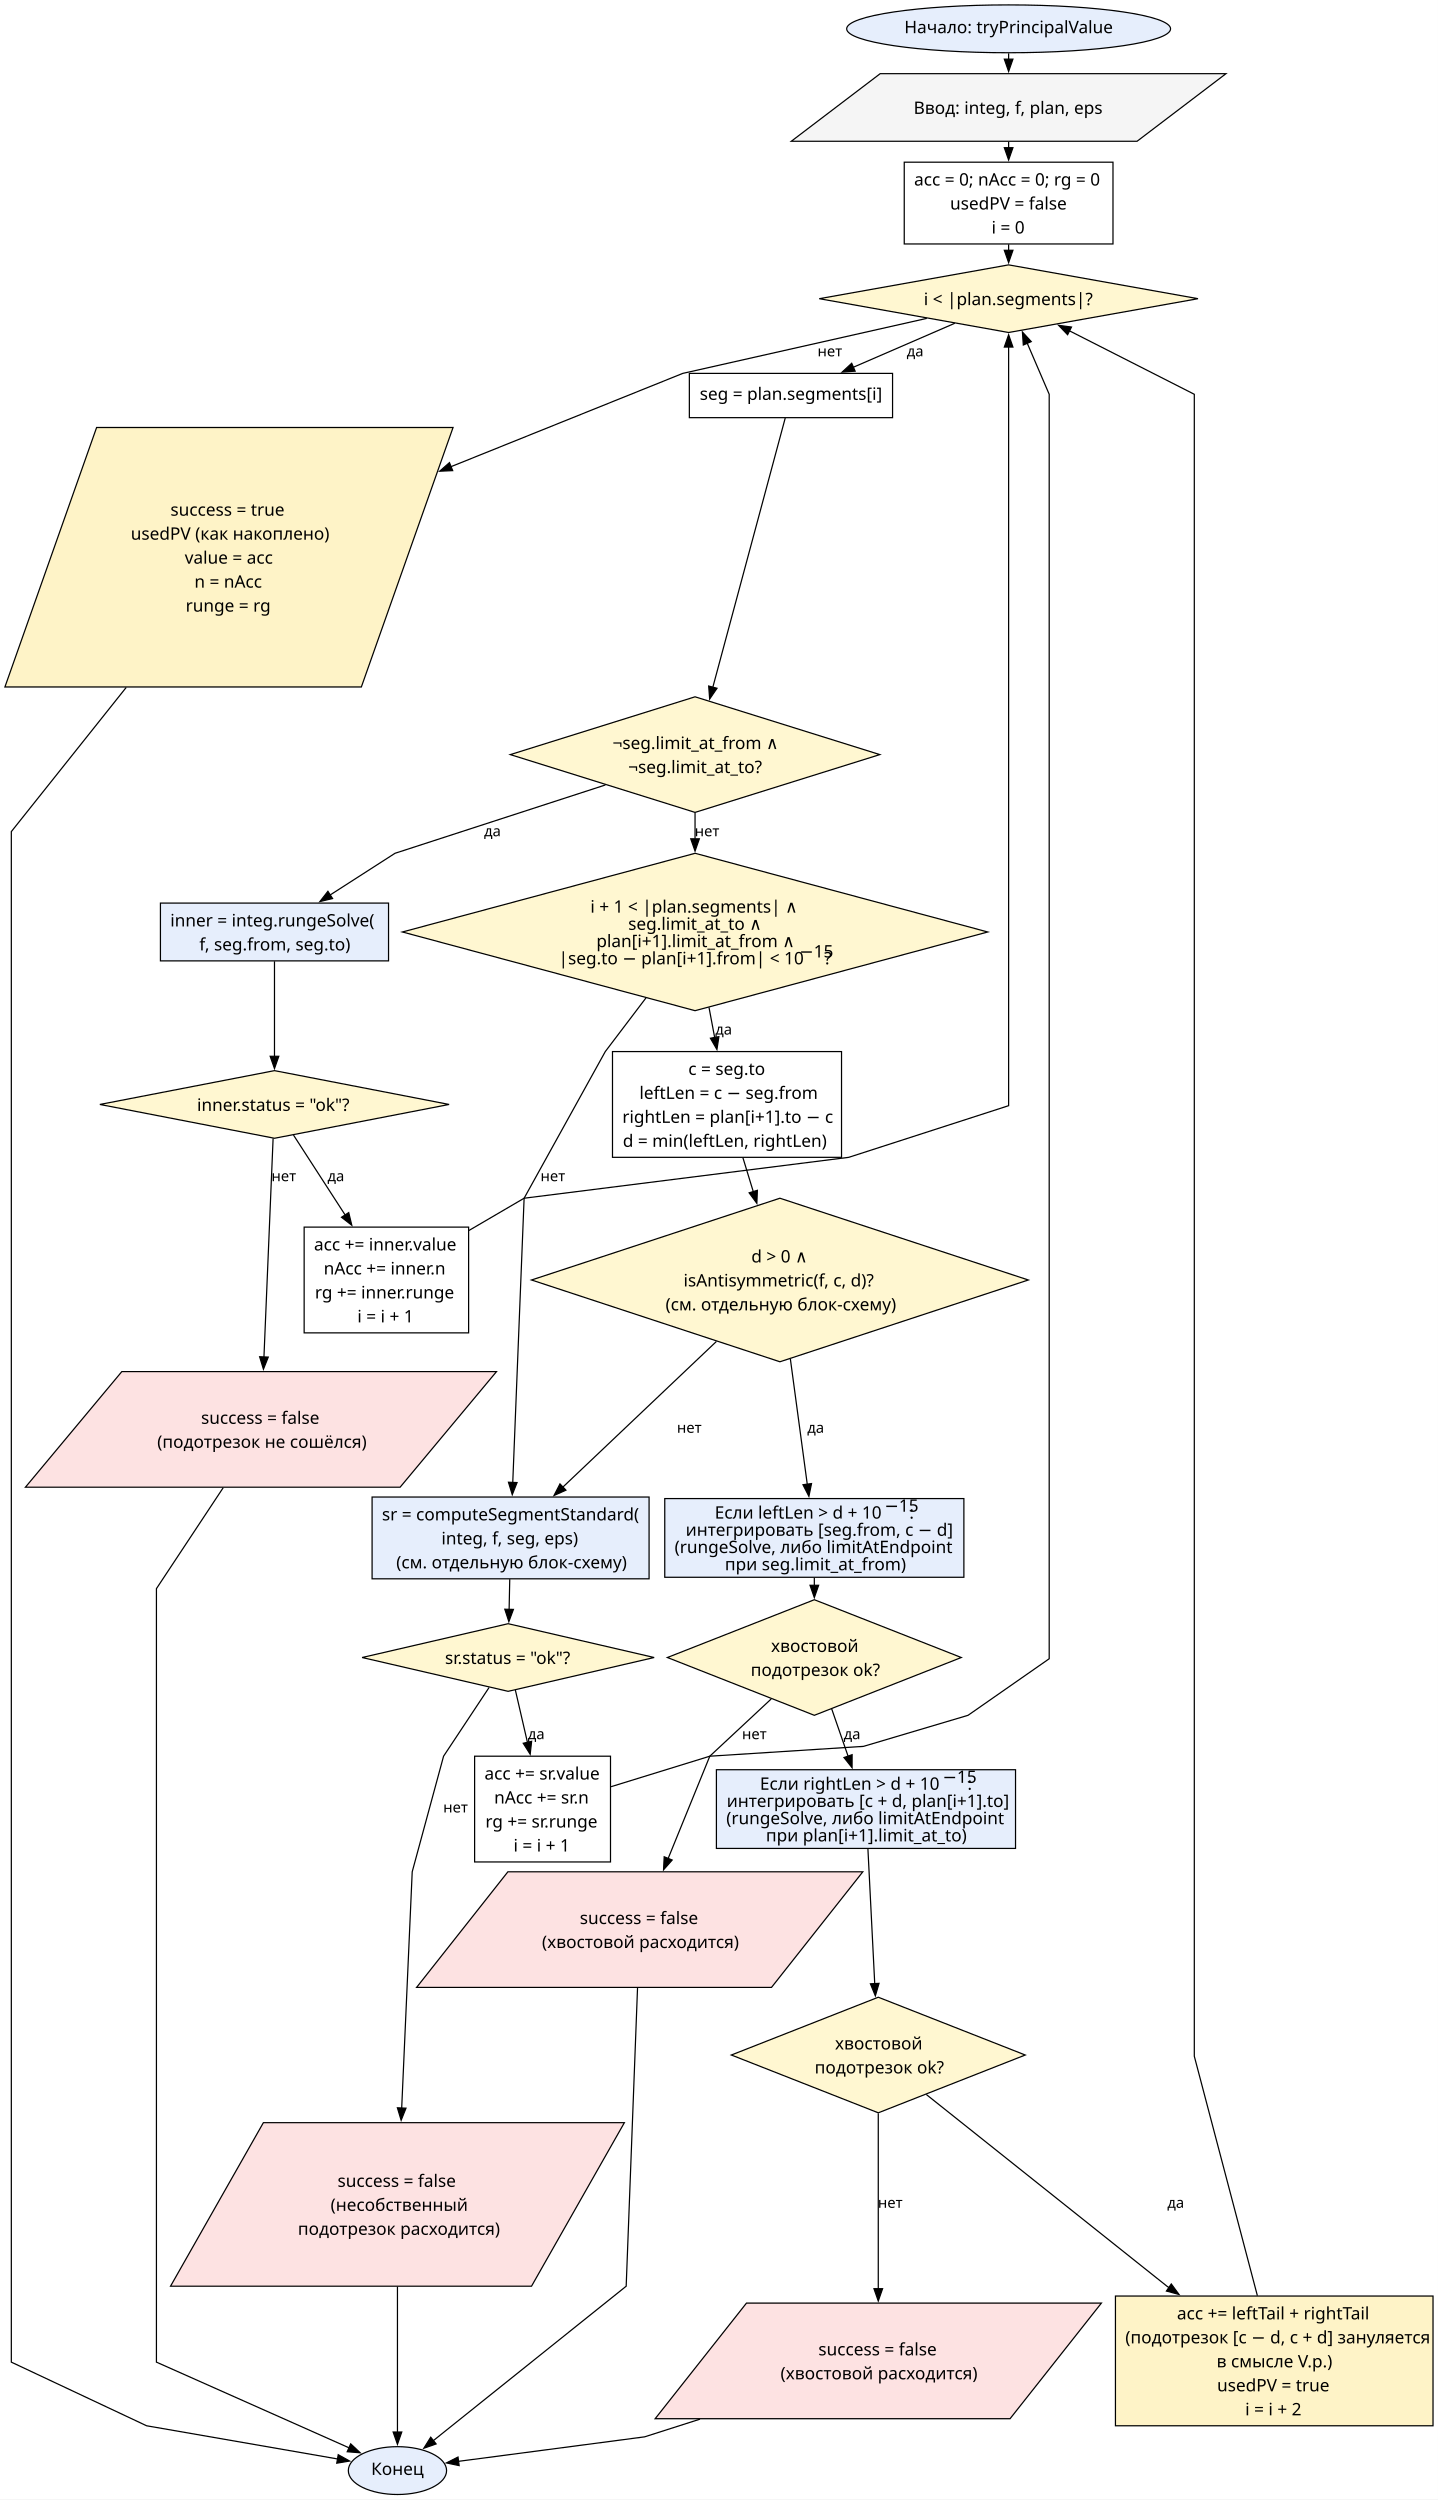
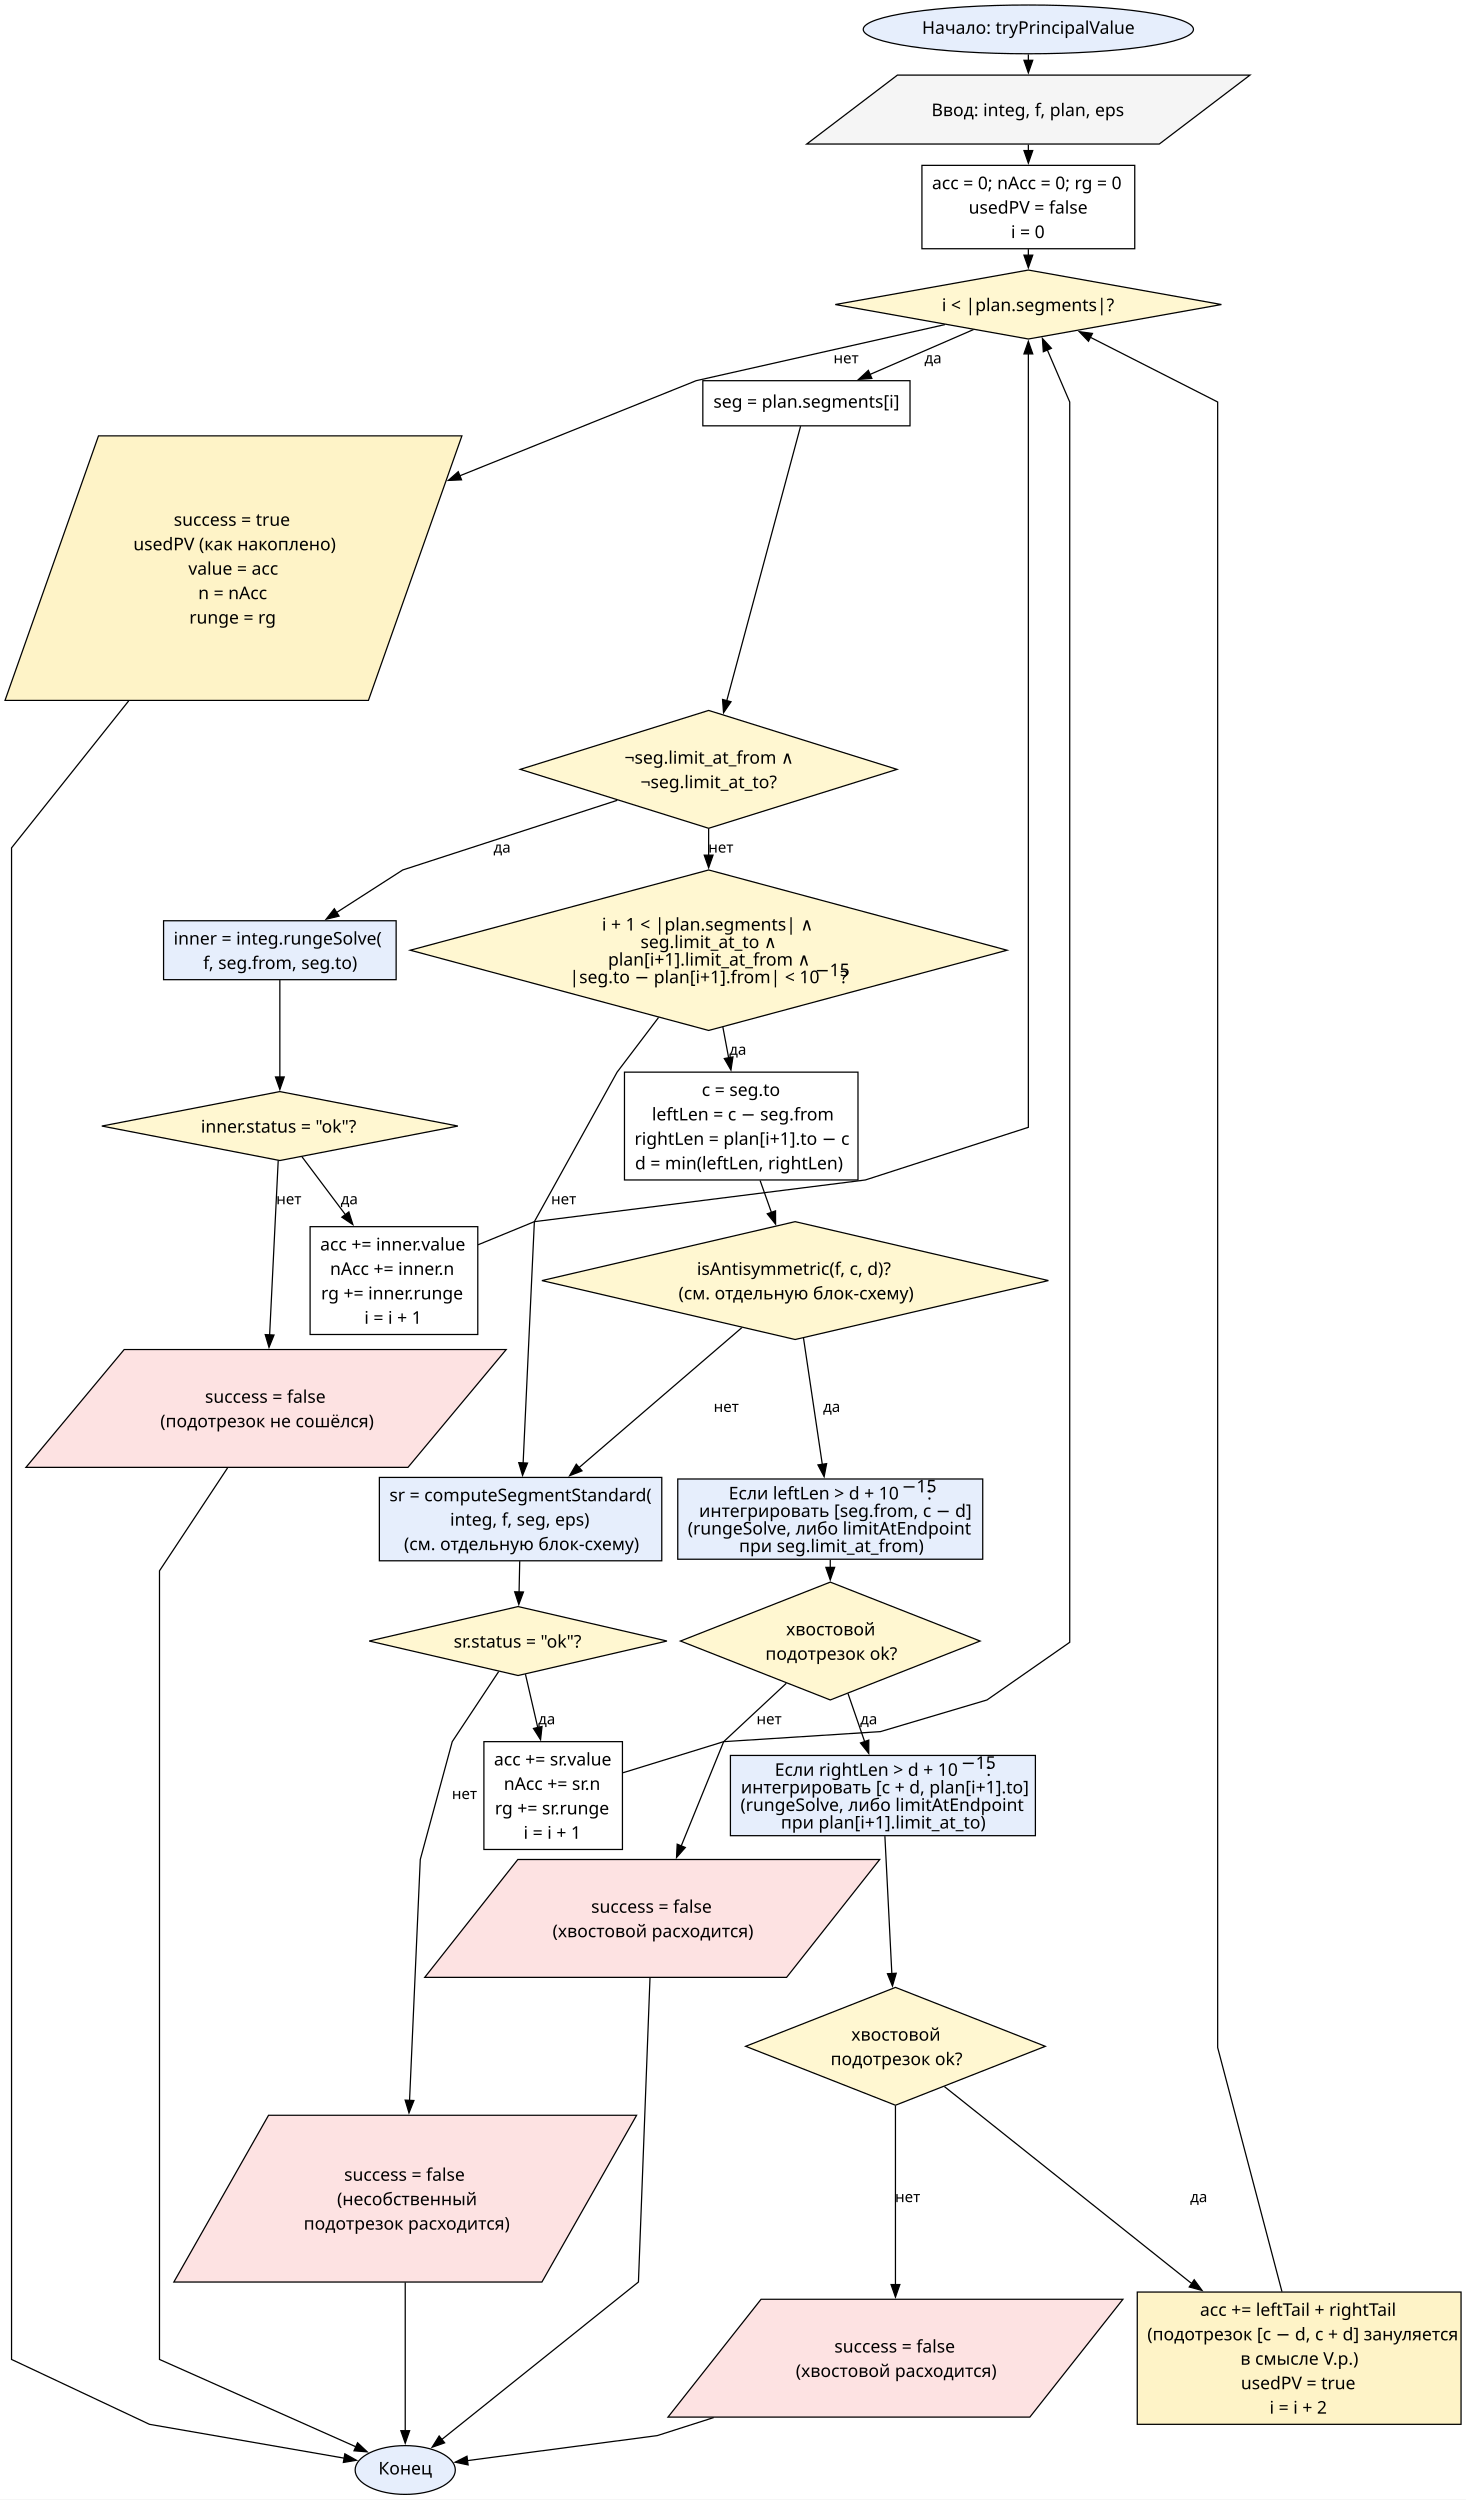
- <svg xmlns="http://www.w3.org/2000/svg" width="1169pt" height="2033pt" viewBox="0.00 0.00 1169.00 2033.00">
-   <g id="graph0" class="graph" transform="scale(1 1) rotate(0) translate(4 2028.53)">
-     <polygon fill="white" stroke="none" points="-4,4 -4,-2028.53 1165.33,-2028.53 1165.33,4 -4,4" />
+ <svg xmlns="http://www.w3.org/2000/svg" width="1169pt" height="1994pt" viewBox="0.00 0.00 1169.00 1994.00">
+   <g id="graph0" class="graph" transform="scale(1 1) rotate(0) translate(4 1989.53)">
+     <polygon fill="white" stroke="none" points="-4,4 -4,-1989.53 1165.33,-1989.53 1165.33,4 -4,4" />
    <g id="node1" class="node">
-       <ellipse fill="#e6eefc" stroke="#000000" cx="816.21" cy="-2005.09" rx="131.7" ry="19.45" />
-       <text xml:space="preserve" text-anchor="middle" x="816.21" y="-2001.54" font-family="CMU Serif" font-size="14.00">Начало: tryPrincipalValue</text>
+       <ellipse fill="#e6eefc" stroke="#000000" cx="816.21" cy="-1966.09" rx="131.7" ry="19.45" />
+       <text xml:space="preserve" text-anchor="middle" x="816.21" y="-1962.54" font-family="CMU Serif" font-size="14.00">Начало: tryPrincipalValue</text>
    </g>
    <g id="node2" class="node">
-       <polygon fill="#f5f5f5" stroke="#000000" points="992.98,-1968.64 711.78,-1968.64 639.44,-1913.64 920.64,-1913.64 992.98,-1968.64" />
-       <text xml:space="preserve" text-anchor="start" x="738.96" y="-1935.89" font-family="CMU Serif" font-size="14.00">Ввод: integ, f, plan, eps</text>
+       <polygon fill="#f5f5f5" stroke="#000000" points="992.98,-1929.64 711.78,-1929.64 639.44,-1874.64 920.64,-1874.64 992.98,-1929.64" />
+       <text xml:space="preserve" text-anchor="start" x="738.96" y="-1896.89" font-family="CMU Serif" font-size="14.00">Ввод: integ, f, plan, eps</text>
    </g>
    <g id="edge1" class="edge">
-       <path fill="none" stroke="#000000" d="M816.21,-1985.16C816.21,-1983.56 816.21,-1981.91 816.21,-1980.23" />
-       <polygon fill="#000000" stroke="#000000" points="819.71,-1980.44 816.21,-1970.44 812.71,-1980.44 819.71,-1980.44" />
+       <path fill="none" stroke="#000000" d="M816.21,-1946.16C816.21,-1944.56 816.21,-1942.91 816.21,-1941.23" />
+       <polygon fill="#000000" stroke="#000000" points="819.71,-1941.44 816.21,-1931.44 812.71,-1941.44 819.71,-1941.44" />
    </g>
    <g id="node3" class="node">
-       <polygon fill="#ffffff" stroke="#000000" points="901.08,-1896.64 731.33,-1896.64 731.33,-1830.14 901.08,-1830.14 901.08,-1896.64" />
-       <text xml:space="preserve" text-anchor="start" x="739.33" y="-1877.64" font-family="CMU Serif" font-size="14.00">acc = 0; nAcc = 0; rg = 0</text>
-       <text xml:space="preserve" text-anchor="start" x="768.58" y="-1858.14" font-family="CMU Serif" font-size="14.00">usedPV = false</text>
-       <text xml:space="preserve" text-anchor="start" x="802.33" y="-1838.64" font-family="CMU Serif" font-size="14.00">i = 0</text>
+       <polygon fill="#ffffff" stroke="#000000" points="901.08,-1857.64 731.33,-1857.64 731.33,-1791.14 901.08,-1791.14 901.08,-1857.64" />
+       <text xml:space="preserve" text-anchor="start" x="739.33" y="-1838.64" font-family="CMU Serif" font-size="14.00">acc = 0; nAcc = 0; rg = 0</text>
+       <text xml:space="preserve" text-anchor="start" x="768.58" y="-1819.14" font-family="CMU Serif" font-size="14.00">usedPV = false</text>
+       <text xml:space="preserve" text-anchor="start" x="802.33" y="-1799.64" font-family="CMU Serif" font-size="14.00">i = 0</text>
    </g>
    <g id="edge2" class="edge">
-       <path fill="none" stroke="#000000" d="M816.21,-1913.22C816.21,-1911.57 816.21,-1909.9 816.21,-1908.2" />
-       <polygon fill="#000000" stroke="#000000" points="819.71,-1908.44 816.21,-1898.44 812.71,-1908.44 819.71,-1908.44" />
+       <path fill="none" stroke="#000000" d="M816.21,-1874.22C816.21,-1872.57 816.21,-1870.9 816.21,-1869.2" />
+       <polygon fill="#000000" stroke="#000000" points="819.71,-1869.44 816.21,-1859.44 812.71,-1869.44 819.71,-1869.44" />
    </g>
    <g id="node4" class="node">
-       <polygon fill="#fff7d1" stroke="#000000" points="816.21,-1813.14 662.21,-1785.64 816.21,-1758.14 970.21,-1785.64 816.21,-1813.14" />
-       <text xml:space="preserve" text-anchor="start" x="747.21" y="-1780.39" font-family="CMU Serif" font-size="14.00">i &lt; |plan.segments|?</text>
+       <polygon fill="#fff7d1" stroke="#000000" points="816.21,-1774.14 662.21,-1746.64 816.21,-1719.14 970.21,-1746.64 816.21,-1774.14" />
+       <text xml:space="preserve" text-anchor="start" x="747.21" y="-1741.39" font-family="CMU Serif" font-size="14.00">i &lt; |plan.segments|?</text>
    </g>
    <g id="edge3" class="edge">
-       <path fill="none" stroke="#000000" d="M816.21,-1829.83C816.21,-1828.21 816.21,-1826.58 816.21,-1824.94" />
-       <polygon fill="#000000" stroke="#000000" points="819.71,-1824.99 816.21,-1814.99 812.71,-1824.99 819.71,-1824.99" />
+       <path fill="none" stroke="#000000" d="M816.21,-1790.83C816.21,-1789.21 816.21,-1787.58 816.21,-1785.94" />
+       <polygon fill="#000000" stroke="#000000" points="819.71,-1785.99 816.21,-1775.99 812.71,-1785.99 819.71,-1785.99" />
    </g>
    <g id="node5" class="node">
-       <polygon fill="#fef3c7" stroke="#000000" points="364.42,-1680.89 74.56,-1680.89 0,-1469.89 289.85,-1469.89 364.42,-1680.89" />
-       <text xml:space="preserve" text-anchor="start" x="134.58" y="-1609.14" font-family="CMU Serif" font-size="14.00">success = true</text>
-       <text xml:space="preserve" text-anchor="start" x="102.33" y="-1589.64" font-family="CMU Serif" font-size="14.00">usedPV (как накоплено)</text>
-       <text xml:space="preserve" text-anchor="start" x="146.21" y="-1570.14" font-family="CMU Serif" font-size="14.00">value = acc</text>
-       <text xml:space="preserve" text-anchor="start" x="154.08" y="-1550.64" font-family="CMU Serif" font-size="14.00">n = nAcc</text>
-       <text xml:space="preserve" text-anchor="start" x="146.96" y="-1531.14" font-family="CMU Serif" font-size="14.00">runge = rg</text>
+       <polygon fill="#fef3c7" stroke="#000000" points="364.42,-1641.89 74.56,-1641.89 0,-1430.89 289.85,-1430.89 364.42,-1641.89" />
+       <text xml:space="preserve" text-anchor="start" x="134.58" y="-1570.14" font-family="CMU Serif" font-size="14.00">success = true</text>
+       <text xml:space="preserve" text-anchor="start" x="102.33" y="-1550.64" font-family="CMU Serif" font-size="14.00">usedPV (как накоплено)</text>
+       <text xml:space="preserve" text-anchor="start" x="146.21" y="-1531.14" font-family="CMU Serif" font-size="14.00">value = acc</text>
+       <text xml:space="preserve" text-anchor="start" x="154.08" y="-1511.64" font-family="CMU Serif" font-size="14.00">n = nAcc</text>
+       <text xml:space="preserve" text-anchor="start" x="146.96" y="-1492.14" font-family="CMU Serif" font-size="14.00">runge = rg</text>
    </g>
    <g id="edge4" class="edge">
-       <path fill="none" stroke="#000000" d="M749.68,-1769.64C671.18,-1751.94 551.21,-1724.89 551.21,-1724.89 551.21,-1724.89 456.23,-1686.67 362.64,-1649" />
-       <polygon fill="#000000" stroke="#000000" points="364.12,-1645.82 353.53,-1645.34 361.5,-1652.32 364.12,-1645.82" />
-       <text xml:space="preserve" text-anchor="middle" x="670.84" y="-1738.74" font-family="CMU Serif" font-size="12.00">нет</text>
+       <path fill="none" stroke="#000000" d="M749.68,-1730.64C671.18,-1712.94 551.21,-1685.89 551.21,-1685.89 551.21,-1685.89 456.23,-1647.67 362.64,-1610" />
+       <polygon fill="#000000" stroke="#000000" points="364.12,-1606.82 353.53,-1606.34 361.5,-1613.32 364.12,-1606.82" />
+       <text xml:space="preserve" text-anchor="middle" x="670.84" y="-1699.74" font-family="CMU Serif" font-size="12.00">нет</text>
    </g>
    <g id="node6" class="node">
-       <polygon fill="#ffffff" stroke="#000000" points="721.83,-1724.89 556.58,-1724.89 556.58,-1688.89 721.83,-1688.89 721.83,-1724.89" />
-       <text xml:space="preserve" text-anchor="middle" x="639.21" y="-1703.34" font-family="CMU Serif" font-size="14.00">seg = plan.segments[i]</text>
+       <polygon fill="#ffffff" stroke="#000000" points="721.83,-1685.89 556.58,-1685.89 556.58,-1649.89 721.83,-1649.89 721.83,-1685.89" />
+       <text xml:space="preserve" text-anchor="middle" x="639.21" y="-1664.34" font-family="CMU Serif" font-size="14.00">seg = plan.segments[i]</text>
    </g>
    <g id="edge6" class="edge">
-       <path fill="none" stroke="#000000" d="M772.46,-1765.67C747.44,-1754.82 715.96,-1741.17 689.87,-1729.86" />
-       <polygon fill="#000000" stroke="#000000" points="691.39,-1726.7 680.82,-1725.93 688.6,-1733.12 691.39,-1726.7" />
-       <text xml:space="preserve" text-anchor="middle" x="740.14" y="-1738.74" font-family="CMU Serif" font-size="12.00">да</text>
+       <path fill="none" stroke="#000000" d="M772.46,-1726.67C747.44,-1715.82 715.96,-1702.17 689.87,-1690.86" />
+       <polygon fill="#000000" stroke="#000000" points="691.39,-1687.7 680.82,-1686.93 688.6,-1694.12 691.39,-1687.7" />
+       <text xml:space="preserve" text-anchor="middle" x="740.14" y="-1699.74" font-family="CMU Serif" font-size="12.00">да</text>
    </g>
    <g id="node26" class="node">
      <ellipse fill="#e6eefc" stroke="#000000" cx="319.21" cy="-19.45" rx="39.95" ry="19.45" />
      <text xml:space="preserve" text-anchor="middle" x="319.21" y="-15.9" font-family="CMU Serif" font-size="14.00">Конец</text>
    </g>
    <g id="edge5" class="edge">
-       <path fill="none" stroke="#000000" d="M98.63,-1469.51C52.8,-1412 5.21,-1352.27 5.21,-1352.27 5.21,-1352.27 5.21,-1352.27 5.21,-107.64 5.21,-107.64 115.21,-55.89 115.21,-55.89 115.21,-55.89 210.25,-39.38 270.59,-28.89" />
+       <path fill="none" stroke="#000000" d="M98.63,-1430.51C52.8,-1373 5.21,-1313.27 5.21,-1313.27 5.21,-1313.27 5.21,-1313.27 5.21,-107.64 5.21,-107.64 115.21,-55.89 115.21,-55.89 115.21,-55.89 210.25,-39.38 270.59,-28.89" />
      <polygon fill="#000000" stroke="#000000" points="271.05,-32.37 280.3,-27.21 269.85,-25.47 271.05,-32.37" />
    </g>
    <g id="node7" class="node">
-       <polygon fill="#fff7d1" stroke="#000000" points="561.21,-1461.89 410.96,-1414.89 561.21,-1367.89 711.46,-1414.89 561.21,-1461.89" />
-       <text xml:space="preserve" text-anchor="start" x="494.08" y="-1419.39" font-family="CMU Serif" font-size="14.00">¬seg.limit_at_from ∧</text>
-       <text xml:space="preserve" text-anchor="start" x="506.83" y="-1399.89" font-family="CMU Serif" font-size="14.00">¬seg.limit_at_to?</text>
+       <polygon fill="#fff7d1" stroke="#000000" points="561.21,-1422.89 410.96,-1375.89 561.21,-1328.89 711.46,-1375.89 561.21,-1422.89" />
+       <text xml:space="preserve" text-anchor="start" x="494.08" y="-1380.39" font-family="CMU Serif" font-size="14.00">¬seg.limit_at_from ∧</text>
+       <text xml:space="preserve" text-anchor="start" x="506.83" y="-1360.89" font-family="CMU Serif" font-size="14.00">¬seg.limit_at_to?</text>
    </g>
    <g id="edge7" class="edge">
-       <path fill="none" stroke="#000000" d="M634.56,-1688.62C623.2,-1646.37 593.63,-1536.42 575.69,-1469.74" />
-       <polygon fill="#000000" stroke="#000000" points="579.07,-1468.83 573.1,-1460.08 572.31,-1470.65 579.07,-1468.83" />
+       <path fill="none" stroke="#000000" d="M634.56,-1649.62C623.2,-1607.37 593.63,-1497.42 575.69,-1430.74" />
+       <polygon fill="#000000" stroke="#000000" points="579.07,-1429.83 573.1,-1421.08 572.31,-1431.65 579.07,-1429.83" />
    </g>
    <g id="node8" class="node">
-       <polygon fill="#e6eefc" stroke="#000000" points="311.96,-1294.14 126.46,-1294.14 126.46,-1247.14 311.96,-1247.14 311.96,-1294.14" />
-       <text xml:space="preserve" text-anchor="start" x="134.46" y="-1275.14" font-family="CMU Serif" font-size="14.00">inner = integ.rungeSolve(</text>
-       <text xml:space="preserve" text-anchor="start" x="158.08" y="-1255.64" font-family="CMU Serif" font-size="14.00">f, seg.from, seg.to)</text>
+       <polygon fill="#e6eefc" stroke="#000000" points="311.96,-1255.14 126.46,-1255.14 126.46,-1208.14 311.96,-1208.14 311.96,-1255.14" />
+       <text xml:space="preserve" text-anchor="start" x="134.46" y="-1236.14" font-family="CMU Serif" font-size="14.00">inner = integ.rungeSolve(</text>
+       <text xml:space="preserve" text-anchor="start" x="158.08" y="-1216.64" font-family="CMU Serif" font-size="14.00">f, seg.from, seg.to)</text>
    </g>
    <g id="edge8" class="edge">
-       <path fill="none" stroke="#000000" d="M488.33,-1390.22C416.43,-1366.87 317.21,-1334.64 317.21,-1334.64 317.21,-1334.64 289.98,-1317.14 264.23,-1300.59" />
-       <polygon fill="#000000" stroke="#000000" points="266.44,-1297.85 256.14,-1295.38 262.66,-1303.73 266.44,-1297.85" />
-       <text xml:space="preserve" text-anchor="middle" x="396.43" y="-1348.49" font-family="CMU Serif" font-size="12.00">да</text>
+       <path fill="none" stroke="#000000" d="M488.33,-1351.22C416.43,-1327.87 317.21,-1295.64 317.21,-1295.64 317.21,-1295.64 289.98,-1278.14 264.23,-1261.59" />
+       <polygon fill="#000000" stroke="#000000" points="266.44,-1258.85 256.14,-1256.38 262.66,-1264.73 266.44,-1258.85" />
+       <text xml:space="preserve" text-anchor="middle" x="396.43" y="-1309.49" font-family="CMU Serif" font-size="12.00">да</text>
    </g>
    <g id="node12" class="node">
-       <polygon fill="#fff7d1" stroke="#000000" points="561.21,-1334.64 323.21,-1270.64 561.21,-1206.64 799.21,-1270.64 561.21,-1334.64" />
-       <text xml:space="preserve" text-anchor="start" x="476.08" y="-1286.34" font-family="CMU Serif" font-size="14.00">i + 1 &lt; |plan.segments| ∧</text>
-       <text xml:space="preserve" text-anchor="start" x="506.83" y="-1272.34" font-family="CMU Serif" font-size="14.00">seg.limit_at_to ∧</text>
-       <text xml:space="preserve" text-anchor="start" x="480.96" y="-1258.34" font-family="CMU Serif" font-size="14.00">plan[i+1].limit_at_from ∧</text>
-       <text xml:space="preserve" text-anchor="start" x="450.21" y="-1244.34" font-family="CMU Serif" font-size="14.00">|seg.to − plan[i+1].from| &lt; 10</text>
-       <text xml:space="preserve" text-anchor="start" x="645.96" y="-1244.34" font-family="CMU Serif" baseline-shift="super" font-size="14.00">−15</text>
-       <text xml:space="preserve" text-anchor="start" x="666.21" y="-1244.34" font-family="CMU Serif" font-size="14.00">?</text>
+       <polygon fill="#fff7d1" stroke="#000000" points="561.21,-1295.64 323.21,-1231.64 561.21,-1167.64 799.21,-1231.64 561.21,-1295.64" />
+       <text xml:space="preserve" text-anchor="start" x="476.08" y="-1247.34" font-family="CMU Serif" font-size="14.00">i + 1 &lt; |plan.segments| ∧</text>
+       <text xml:space="preserve" text-anchor="start" x="506.83" y="-1233.34" font-family="CMU Serif" font-size="14.00">seg.limit_at_to ∧</text>
+       <text xml:space="preserve" text-anchor="start" x="480.96" y="-1219.34" font-family="CMU Serif" font-size="14.00">plan[i+1].limit_at_from ∧</text>
+       <text xml:space="preserve" text-anchor="start" x="450.21" y="-1205.34" font-family="CMU Serif" font-size="14.00">|seg.to − plan[i+1].from| &lt; 10</text>
+       <text xml:space="preserve" text-anchor="start" x="645.96" y="-1205.34" font-family="CMU Serif" baseline-shift="super" font-size="14.00">−15</text>
+       <text xml:space="preserve" text-anchor="start" x="666.21" y="-1205.34" font-family="CMU Serif" font-size="14.00">?</text>
    </g>
    <g id="edge14" class="edge">
-       <path fill="none" stroke="#000000" d="M561.21,-1367.71C561.21,-1360.84 561.21,-1353.62 561.21,-1346.34" />
-       <polygon fill="#000000" stroke="#000000" points="564.71,-1346.43 561.21,-1336.43 557.71,-1346.43 564.71,-1346.43" />
-       <text xml:space="preserve" text-anchor="middle" x="570.96" y="-1348.49" font-family="CMU Serif" font-size="12.00">нет</text>
+       <path fill="none" stroke="#000000" d="M561.21,-1328.71C561.21,-1321.84 561.21,-1314.62 561.21,-1307.34" />
+       <polygon fill="#000000" stroke="#000000" points="564.71,-1307.43 561.21,-1297.43 557.71,-1307.43 564.71,-1307.43" />
+       <text xml:space="preserve" text-anchor="middle" x="570.96" y="-1309.49" font-family="CMU Serif" font-size="12.00">нет</text>
    </g>
    <g id="node9" class="node">
-       <polygon fill="#fff7d1" stroke="#000000" points="219.21,-1157.89 77.21,-1130.39 219.21,-1102.89 361.21,-1130.39 219.21,-1157.89" />
-       <text xml:space="preserve" text-anchor="start" x="156.21" y="-1125.14" font-family="CMU Serif" font-size="14.00">inner.status = "ok"?</text>
+       <polygon fill="#fff7d1" stroke="#000000" points="219.21,-1118.89 77.21,-1091.39 219.21,-1063.89 361.21,-1091.39 219.21,-1118.89" />
+       <text xml:space="preserve" text-anchor="start" x="156.21" y="-1086.14" font-family="CMU Serif" font-size="14.00">inner.status = "ok"?</text>
    </g>
    <g id="edge9" class="edge">
-       <path fill="none" stroke="#000000" d="M219.21,-1246.81C219.21,-1225.76 219.21,-1194.1 219.21,-1169.26" />
-       <polygon fill="#000000" stroke="#000000" points="222.71,-1169.56 219.21,-1159.56 215.71,-1169.56 222.71,-1169.56" />
+       <path fill="none" stroke="#000000" d="M219.21,-1207.81C219.21,-1186.76 219.21,-1155.1 219.21,-1130.26" />
+       <polygon fill="#000000" stroke="#000000" points="222.71,-1130.56 219.21,-1120.56 215.71,-1130.56 222.71,-1130.56" />
    </g>
    <g id="node10" class="node">
      <polygon fill="#fde2e2" stroke="#000000" points="399.75,-913.14 95.05,-913.14 16.67,-819.14 321.37,-819.14 399.75,-913.14" />
      <text xml:space="preserve" text-anchor="start" x="159.46" y="-870.64" font-family="CMU Serif" font-size="14.00">success = false</text>
      <text xml:space="preserve" text-anchor="start" x="123.83" y="-851.14" font-family="CMU Serif" font-size="14.00">(подотрезок не сошёлся)</text>
    </g>
    <g id="edge10" class="edge">
-       <path fill="none" stroke="#000000" d="M218.09,-1102.8C216.36,-1061.35 212.96,-980.33 210.64,-924.98" />
-       <polygon fill="#000000" stroke="#000000" points="214.14,-924.94 210.22,-915.1 207.14,-925.23 214.14,-924.94" />
-       <text xml:space="preserve" text-anchor="middle" x="226.78" y="-1067.99" font-family="CMU Serif" font-size="12.00">нет</text>
+       <path fill="none" stroke="#000000" d="M217.9,-1063.9C216.22,-1029.8 213.26,-969.58 211.05,-924.72" />
+       <polygon fill="#000000" stroke="#000000" points="214.55,-924.71 210.56,-914.89 207.56,-925.05 214.55,-924.71" />
+       <text xml:space="preserve" text-anchor="middle" x="226.38" y="-1028.99" font-family="CMU Serif" font-size="12.00">нет</text>
    </g>
    <g id="node11" class="node">
-       <polygon fill="#ffffff" stroke="#000000" points="377.08,-1030.64 243.33,-1030.64 243.33,-944.64 377.08,-944.64 377.08,-1030.64" />
-       <text xml:space="preserve" text-anchor="start" x="251.33" y="-1011.64" font-family="CMU Serif" font-size="14.00">acc += inner.value</text>
-       <text xml:space="preserve" text-anchor="start" x="259.21" y="-992.14" font-family="CMU Serif" font-size="14.00">nAcc += inner.n</text>
-       <text xml:space="preserve" text-anchor="start" x="252.08" y="-972.64" font-family="CMU Serif" font-size="14.00">rg += inner.runge</text>
-       <text xml:space="preserve" text-anchor="start" x="286.58" y="-953.14" font-family="CMU Serif" font-size="14.00">i = i + 1</text>
+       <polygon fill="#ffffff" stroke="#000000" points="377.08,-1011.14 243.33,-1011.14 243.33,-925.14 377.08,-925.14 377.08,-1011.14" />
+       <text xml:space="preserve" text-anchor="start" x="251.33" y="-992.14" font-family="CMU Serif" font-size="14.00">acc += inner.value</text>
+       <text xml:space="preserve" text-anchor="start" x="259.21" y="-972.64" font-family="CMU Serif" font-size="14.00">nAcc += inner.n</text>
+       <text xml:space="preserve" text-anchor="start" x="252.08" y="-953.14" font-family="CMU Serif" font-size="14.00">rg += inner.runge</text>
+       <text xml:space="preserve" text-anchor="start" x="286.58" y="-933.64" font-family="CMU Serif" font-size="14.00">i = i + 1</text>
    </g>
    <g id="edge12" class="edge">
-       <path fill="none" stroke="#000000" d="M234.65,-1105.51C246.18,-1087.67 262.39,-1062.61 276.83,-1040.27" />
-       <polygon fill="#000000" stroke="#000000" points="279.58,-1042.46 282.07,-1032.16 273.7,-1038.66 279.58,-1042.46" />
-       <text xml:space="preserve" text-anchor="middle" x="269.11" y="-1067.99" font-family="CMU Serif" font-size="12.00">да</text>
+       <path fill="none" stroke="#000000" d="M236.76,-1067.01C246.69,-1053.77 259.53,-1036.67 271.69,-1020.47" />
+       <polygon fill="#000000" stroke="#000000" points="274.24,-1022.9 277.44,-1012.8 268.64,-1018.7 274.24,-1022.9" />
+       <text xml:space="preserve" text-anchor="middle" x="274.56" y="-1028.99" font-family="CMU Serif" font-size="12.00">да</text>
    </g>
    <g id="edge11" class="edge">
      <path fill="none" stroke="#000000" d="M177.52,-818.75C153.18,-781.94 123.21,-736.64 123.21,-736.64 123.21,-736.64 123.21,-736.64 123.21,-107.64 123.21,-107.64 222.55,-63.45 279.79,-37.98" />
      <polygon fill="#000000" stroke="#000000" points="281.19,-41.19 288.91,-33.93 278.35,-34.79 281.19,-41.19" />
    </g>
    <g id="edge13" class="edge">
-       <path fill="none" stroke="#000000" d="M377.3,-1027.88C401.15,-1041.83 422.21,-1054.14 422.21,-1054.14 422.21,-1054.14 686.21,-1087.39 686.21,-1087.39 686.21,-1087.39 816.21,-1129.39 816.21,-1129.39 816.21,-1707.89 816.21,-1707.89 816.21,-1707.89 816.21,-1707.89 816.21,-1727.12 816.21,-1746.33" />
-       <polygon fill="#000000" stroke="#000000" points="812.71,-1746.28 816.21,-1756.28 819.71,-1746.28 812.71,-1746.28" />
+       <path fill="none" stroke="#000000" d="M377.3,-996.7C401.15,-1006.49 422.21,-1015.14 422.21,-1015.14 422.21,-1015.14 686.21,-1048.39 686.21,-1048.39 686.21,-1048.39 816.21,-1090.39 816.21,-1090.39 816.21,-1668.89 816.21,-1668.89 816.21,-1668.89 816.21,-1668.89 816.21,-1688.12 816.21,-1707.33" />
+       <polygon fill="#000000" stroke="#000000" points="812.71,-1707.28 816.21,-1717.28 819.71,-1707.28 812.71,-1707.28" />
    </g>
    <g id="node13" class="node">
-       <polygon fill="#ffffff" stroke="#000000" points="680.33,-1173.39 494.08,-1173.39 494.08,-1087.39 680.33,-1087.39 680.33,-1173.39" />
-       <text xml:space="preserve" text-anchor="start" x="555.71" y="-1154.39" font-family="CMU Serif" font-size="14.00">c = seg.to</text>
-       <text xml:space="preserve" text-anchor="start" x="515.96" y="-1134.89" font-family="CMU Serif" font-size="14.00">leftLen = c − seg.from</text>
-       <text xml:space="preserve" text-anchor="start" x="502.08" y="-1115.39" font-family="CMU Serif" font-size="14.00">rightLen = plan[i+1].to − c</text>
-       <text xml:space="preserve" text-anchor="start" x="502.46" y="-1095.89" font-family="CMU Serif" font-size="14.00">d = min(leftLen, rightLen)</text>
+       <polygon fill="#ffffff" stroke="#000000" points="680.33,-1134.39 494.08,-1134.39 494.08,-1048.39 680.33,-1048.39 680.33,-1134.39" />
+       <text xml:space="preserve" text-anchor="start" x="555.71" y="-1115.39" font-family="CMU Serif" font-size="14.00">c = seg.to</text>
+       <text xml:space="preserve" text-anchor="start" x="515.96" y="-1095.89" font-family="CMU Serif" font-size="14.00">leftLen = c − seg.from</text>
+       <text xml:space="preserve" text-anchor="start" x="502.08" y="-1076.39" font-family="CMU Serif" font-size="14.00">rightLen = plan[i+1].to − c</text>
+       <text xml:space="preserve" text-anchor="start" x="502.46" y="-1056.89" font-family="CMU Serif" font-size="14.00">d = min(leftLen, rightLen)</text>
    </g>
    <g id="edge15" class="edge">
-       <path fill="none" stroke="#000000" d="M572.54,-1209.4C574.08,-1201.19 575.66,-1192.81 577.18,-1184.74" />
-       <polygon fill="#000000" stroke="#000000" points="580.59,-1185.53 579,-1175.06 573.71,-1184.24 580.59,-1185.53" />
-       <text xml:space="preserve" text-anchor="middle" x="584.43" y="-1187.24" font-family="CMU Serif" font-size="12.00">да</text>
+       <path fill="none" stroke="#000000" d="M572.54,-1170.4C574.08,-1162.19 575.66,-1153.81 577.18,-1145.74" />
+       <polygon fill="#000000" stroke="#000000" points="580.59,-1146.53 579,-1136.06 573.71,-1145.24 580.59,-1146.53" />
+       <text xml:space="preserve" text-anchor="middle" x="584.43" y="-1148.24" font-family="CMU Serif" font-size="12.00">да</text>
    </g>
    <g id="node22" class="node">
      <polygon fill="#e6eefc" stroke="#000000" points="523.83,-811.14 298.58,-811.14 298.58,-744.64 523.83,-744.64 523.83,-811.14" />
      <text xml:space="preserve" text-anchor="start" x="306.58" y="-792.14" font-family="CMU Serif" font-size="14.00">sr = computeSegmentStandard(</text>
      <text xml:space="preserve" text-anchor="start" x="354.96" y="-772.64" font-family="CMU Serif" font-size="14.00">integ, f, seg, eps)</text>
      <text xml:space="preserve" text-anchor="start" x="318.21" y="-753.14" font-family="CMU Serif" font-size="14.00">(см. отдельную блок-схему)</text>
    </g>
    <g id="edge28" class="edge">
-       <path fill="none" stroke="#000000" d="M521.29,-1217.01C504.25,-1194.54 488.21,-1173.39 488.21,-1173.39 488.21,-1173.39 422.21,-1054.14 422.21,-1054.14 422.21,-1054.14 416.07,-900.62 412.97,-822.89" />
-       <polygon fill="#000000" stroke="#000000" points="416.47,-822.91 412.57,-813.06 409.48,-823.19 416.47,-822.91" />
-       <text xml:space="preserve" text-anchor="middle" x="445.58" y="-1067.99" font-family="CMU Serif" font-size="12.00">нет</text>
+       <path fill="none" stroke="#000000" d="M521.29,-1178.01C504.25,-1155.54 488.21,-1134.39 488.21,-1134.39 488.21,-1134.39 422.21,-1015.14 422.21,-1015.14 422.21,-1015.14 416.42,-890.76 413.24,-822.49" />
+       <polygon fill="#000000" stroke="#000000" points="416.75,-822.58 412.79,-812.76 409.76,-822.91 416.75,-822.58" />
+       <text xml:space="preserve" text-anchor="middle" x="445.58" y="-1028.99" font-family="CMU Serif" font-size="12.00">нет</text>
    </g>
    <g id="node14" class="node">
-       <polygon fill="#fff7d1" stroke="#000000" points="630.21,-1054.14 428.21,-987.64 630.21,-921.14 832.21,-987.64 630.21,-1054.14" />
-       <text xml:space="preserve" text-anchor="start" x="606.96" y="-1001.89" font-family="CMU Serif" font-size="14.00">d &gt; 0 ∧</text>
-       <text xml:space="preserve" text-anchor="start" x="551.83" y="-982.39" font-family="CMU Serif" font-size="14.00">isAntisymmetric(f, c, d)?</text>
-       <text xml:space="preserve" text-anchor="start" x="537.21" y="-962.89" font-family="CMU Serif" font-size="14.00">(см. отдельную блок-схему)</text>
+       <polygon fill="#fff7d1" stroke="#000000" points="630.21,-1015.14 428.21,-968.14 630.21,-921.14 832.21,-968.14 630.21,-1015.14" />
+       <text xml:space="preserve" text-anchor="start" x="551.83" y="-972.64" font-family="CMU Serif" font-size="14.00">isAntisymmetric(f, c, d)?</text>
+       <text xml:space="preserve" text-anchor="start" x="537.21" y="-953.14" font-family="CMU Serif" font-size="14.00">(см. отдельную блок-схему)</text>
    </g>
    <g id="edge16" class="edge">
-       <path fill="none" stroke="#000000" d="M600.11,-1087.16C602.81,-1078.34 605.72,-1068.8 608.63,-1059.27" />
-       <polygon fill="#000000" stroke="#000000" points="611.9,-1060.57 611.47,-1049.98 605.2,-1058.52 611.9,-1060.57" />
+       <path fill="none" stroke="#000000" d="M602.25,-1047.98C605.18,-1039.72 608.28,-1030.97 611.32,-1022.41" />
+       <polygon fill="#000000" stroke="#000000" points="614.56,-1023.75 614.6,-1013.16 607.96,-1021.41 614.56,-1023.75" />
    </g>
    <g id="node15" class="node">
      <polygon fill="#e6eefc" stroke="#000000" points="779.83,-809.89 536.58,-809.89 536.58,-745.89 779.83,-745.89 779.83,-809.89" />
      <text xml:space="preserve" text-anchor="start" x="577.21" y="-793.59" font-family="CMU Serif" font-size="14.00">Если leftLen &gt; d + 10</text>
      <text xml:space="preserve" text-anchor="start" x="715.21" y="-793.59" font-family="CMU Serif" baseline-shift="super" font-size="14.00">−15</text>
      <text xml:space="preserve" text-anchor="start" x="735.46" y="-793.59" font-family="CMU Serif" font-size="14.00">:</text>
      <text xml:space="preserve" text-anchor="start" x="553.58" y="-779.59" font-family="CMU Serif" font-size="14.00">интегрировать [seg.from, c − d]</text>
      <text xml:space="preserve" text-anchor="start" x="544.58" y="-765.59" font-family="CMU Serif" font-size="14.00">(rungeSolve, либо limitAtEndpoint</text>
      <text xml:space="preserve" text-anchor="start" x="585.46" y="-751.59" font-family="CMU Serif" font-size="14.00">при seg.limit_at_from)</text>
    </g>
    <g id="edge17" class="edge">
-       <path fill="none" stroke="#000000" d="M638.72,-923.46C643.18,-890.37 648.53,-850.73 652.49,-821.34" />
-       <polygon fill="#000000" stroke="#000000" points="655.92,-822.09 653.79,-811.71 648.98,-821.16 655.92,-822.09" />
+       <path fill="none" stroke="#000000" d="M636.84,-922.53C641.41,-891.87 647.42,-851.41 651.91,-821.25" />
+       <polygon fill="#000000" stroke="#000000" points="655.31,-822.14 653.32,-811.73 648.39,-821.11 655.31,-822.14" />
      <text xml:space="preserve" text-anchor="middle" x="659.29" y="-863.37" font-family="CMU Serif" font-size="12.00">да</text>
    </g>
    <g id="edge27" class="edge">
-       <path fill="none" stroke="#000000" d="M578.59,-937.67C540.54,-901.58 489.41,-853.07 453.71,-819.21" />
-       <polygon fill="#000000" stroke="#000000" points="456.2,-816.74 446.53,-812.4 451.38,-821.82 456.2,-816.74" />
-       <text xml:space="preserve" text-anchor="middle" x="556.52" y="-863.37" font-family="CMU Serif" font-size="12.00">нет</text>
+       <path fill="none" stroke="#000000" d="M587.72,-930.62C550.37,-898.51 496.12,-851.88 457.63,-818.8" />
+       <polygon fill="#000000" stroke="#000000" points="460.2,-816.39 450.33,-812.52 455.64,-821.69 460.2,-816.39" />
+       <text xml:space="preserve" text-anchor="middle" x="575.25" y="-863.37" font-family="CMU Serif" font-size="12.00">нет</text>
    </g>
    <g id="node16" class="node">
      <polygon fill="#fff7d1" stroke="#000000" points="658.21,-727.64 538.71,-680.64 658.21,-633.64 777.71,-680.64 658.21,-727.64" />
      <text xml:space="preserve" text-anchor="start" x="622.96" y="-685.14" font-family="CMU Serif" font-size="14.00">хвостовой</text>
      <text xml:space="preserve" text-anchor="start" x="606.46" y="-665.64" font-family="CMU Serif" font-size="14.00">подотрезок ok?</text>
    </g>
    <g id="edge18" class="edge">
      <path fill="none" stroke="#000000" d="M658.21,-745.44C658.21,-743.41 658.21,-741.34 658.21,-739.25" />
      <polygon fill="#000000" stroke="#000000" points="661.71,-739.39 658.21,-729.39 654.71,-739.39 661.71,-739.39" />
    </g>
    <g id="node17" class="node">
      <polygon fill="#fde2e2" stroke="#000000" points="697.64,-506.39 409.02,-506.39 334.78,-412.39 623.39,-412.39 697.64,-506.39" />
      <text xml:space="preserve" text-anchor="start" x="467.46" y="-463.89" font-family="CMU Serif" font-size="14.00">success = false</text>
      <text xml:space="preserve" text-anchor="start" x="436.71" y="-444.39" font-family="CMU Serif" font-size="14.00">(хвостовой расходится)</text>
    </g>
    <g id="edge19" class="edge">
      <path fill="none" stroke="#000000" d="M623.15,-646.95C599.73,-625.12 573.21,-600.39 573.21,-600.39 573.21,-600.39 555.03,-555.74 539.2,-516.87" />
      <polygon fill="#000000" stroke="#000000" points="542.61,-515.96 535.6,-508.02 536.13,-518.6 542.61,-515.96" />
      <text xml:space="preserve" text-anchor="middle" x="609.43" y="-614.24" font-family="CMU Serif" font-size="12.00">нет</text>
    </g>
    <g id="node18" class="node">
      <polygon fill="#e6eefc" stroke="#000000" points="821.83,-589.39 578.58,-589.39 578.58,-525.39 821.83,-525.39 821.83,-589.39" />
      <text xml:space="preserve" text-anchor="start" x="613.96" y="-573.09" font-family="CMU Serif" font-size="14.00">Если rightLen &gt; d + 10</text>
      <text xml:space="preserve" text-anchor="start" x="762.46" y="-573.09" font-family="CMU Serif" baseline-shift="super" font-size="14.00">−15</text>
      <text xml:space="preserve" text-anchor="start" x="782.71" y="-573.09" font-family="CMU Serif" font-size="14.00">:</text>
      <text xml:space="preserve" text-anchor="start" x="586.96" y="-559.09" font-family="CMU Serif" font-size="14.00">интегрировать [c + d, plan[i+1].to]</text>
      <text xml:space="preserve" text-anchor="start" x="586.58" y="-545.09" font-family="CMU Serif" font-size="14.00">(rungeSolve, либо limitAtEndpoint</text>
      <text xml:space="preserve" text-anchor="start" x="618.83" y="-531.09" font-family="CMU Serif" font-size="14.00">при plan[i+1].limit_at_to)</text>
    </g>
    <g id="edge21" class="edge">
      <path fill="none" stroke="#000000" d="M672.31,-638.93C676.62,-626.48 681.37,-612.77 685.71,-600.24" />
      <polygon fill="#000000" stroke="#000000" points="688.94,-601.62 688.9,-591.03 682.32,-599.33 688.94,-601.62" />
      <text xml:space="preserve" text-anchor="middle" x="688.85" y="-614.24" font-family="CMU Serif" font-size="12.00">да</text>
    </g>
    <g id="edge20" class="edge">
      <path fill="none" stroke="#000000" d="M514.44,-411.96C511.33,-330.26 505.21,-169.39 505.21,-169.39 505.21,-169.39 400.61,-85.63 348.29,-43.74" />
      <polygon fill="#000000" stroke="#000000" points="350.64,-41.13 340.65,-37.61 346.27,-46.6 350.64,-41.13" />
    </g>
    <g id="node19" class="node">
      <polygon fill="#fff7d1" stroke="#000000" points="710.21,-404.39 590.71,-357.39 710.21,-310.39 829.71,-357.39 710.21,-404.39" />
      <text xml:space="preserve" text-anchor="start" x="674.96" y="-361.89" font-family="CMU Serif" font-size="14.00">хвостовой</text>
      <text xml:space="preserve" text-anchor="start" x="658.46" y="-342.39" font-family="CMU Serif" font-size="14.00">подотрезок ok?</text>
    </g>
    <g id="edge22" class="edge">
      <path fill="none" stroke="#000000" d="M701.79,-525.02C703.28,-495.6 705.54,-450.91 707.34,-415.22" />
      <polygon fill="#000000" stroke="#000000" points="710.82,-415.66 707.83,-405.49 703.83,-415.3 710.82,-415.66" />
    </g>
    <g id="node20" class="node">
      <polygon fill="#fde2e2" stroke="#000000" points="891.64,-155.64 603.02,-155.64 528.78,-61.64 817.39,-61.64 891.64,-155.64" />
      <text xml:space="preserve" text-anchor="start" x="661.46" y="-113.14" font-family="CMU Serif" font-size="14.00">success = false</text>
      <text xml:space="preserve" text-anchor="start" x="630.71" y="-93.64" font-family="CMU Serif" font-size="14.00">(хвостовой расходится)</text>
    </g>
    <g id="edge23" class="edge">
      <path fill="none" stroke="#000000" d="M710.21,-309.98C710.21,-269.48 710.21,-210.57 710.21,-167.1" />
      <polygon fill="#000000" stroke="#000000" points="713.71,-167.36 710.21,-157.36 706.71,-167.36 713.71,-167.36" />
      <text xml:space="preserve" text-anchor="middle" x="719.96" y="-233.12" font-family="CMU Serif" font-size="12.00">нет</text>
    </g>
    <g id="node21" class="node">
      <polygon fill="#fef3c7" stroke="#000000" points="1161.33,-161.39 903.08,-161.39 903.08,-55.89 1161.33,-55.89 1161.33,-161.39" />
      <text xml:space="preserve" text-anchor="start" x="953.08" y="-142.39" font-family="CMU Serif" font-size="14.00">acc += leftTail + rightTail</text>
      <text xml:space="preserve" text-anchor="start" x="911.08" y="-122.89" font-family="CMU Serif" font-size="14.00">(подотрезок [c − d, c + d] зануляется</text>
      <text xml:space="preserve" text-anchor="start" x="985.33" y="-103.39" font-family="CMU Serif" font-size="14.00">в смысле V.p.)</text>
      <text xml:space="preserve" text-anchor="start" x="985.71" y="-83.89" font-family="CMU Serif" font-size="14.00">usedPV = true</text>
      <text xml:space="preserve" text-anchor="start" x="1008.58" y="-64.39" font-family="CMU Serif" font-size="14.00">i = i + 2</text>
    </g>
    <g id="edge25" class="edge">
      <path fill="none" stroke="#000000" d="M749.24,-325.3C815.99,-272.13 944.96,-169.39 944.96,-169.39 944.96,-169.39 945.57,-168.97 946.68,-168.21" />
      <polygon fill="#000000" stroke="#000000" points="948.49,-171.22 954.76,-162.68 944.53,-165.44 948.49,-171.22" />
      <text xml:space="preserve" text-anchor="middle" x="952.08" y="-233.12" font-family="CMU Serif" font-size="12.00">да</text>
    </g>
    <g id="edge24" class="edge">
      <path fill="none" stroke="#000000" d="M565.24,-61.29C539.23,-52.97 520.21,-46.89 520.21,-46.89 520.21,-46.89 428.07,-34.77 368.56,-26.94" />
      <polygon fill="#000000" stroke="#000000" points="369.36,-23.51 358.99,-25.68 368.45,-30.45 369.36,-23.51" />
    </g>
    <g id="edge26" class="edge">
-       <path fill="none" stroke="#000000" d="M1018.5,-161.67C999.43,-234.06 967.21,-356.39 967.21,-356.39 967.21,-1707.89 967.21,-1707.89 967.21,-1707.89 967.21,-1707.89 909.56,-1737.19 865.5,-1759.59" />
-       <polygon fill="#000000" stroke="#000000" points="864.17,-1756.34 856.84,-1763.99 867.34,-1762.58 864.17,-1756.34" />
+       <path fill="none" stroke="#000000" d="M1018.5,-161.67C999.43,-234.06 967.21,-356.39 967.21,-356.39 967.21,-1668.89 967.21,-1668.89 967.21,-1668.89 967.21,-1668.89 909.56,-1698.19 865.5,-1720.59" />
+       <polygon fill="#000000" stroke="#000000" points="864.17,-1717.34 856.84,-1724.99 867.34,-1723.58 864.17,-1717.34" />
    </g>
    <g id="node23" class="node">
      <polygon fill="#fff7d1" stroke="#000000" points="409.21,-708.14 290.46,-680.64 409.21,-653.14 527.96,-680.64 409.21,-708.14" />
      <text xml:space="preserve" text-anchor="start" x="357.83" y="-675.39" font-family="CMU Serif" font-size="14.00">sr.status = "ok"?</text>
    </g>
    <g id="edge29" class="edge">
      <path fill="none" stroke="#000000" d="M410.53,-744.38C410.36,-736.39 410.18,-727.77 410.01,-719.56" />
      <polygon fill="#000000" stroke="#000000" points="413.51,-719.76 409.8,-709.83 406.51,-719.91 413.51,-719.76" />
    </g>
    <g id="node24" class="node">
      <polygon fill="#fde2e2" stroke="#000000" points="503.75,-302.39 210.19,-302.39 134.67,-169.39 428.23,-169.39 503.75,-302.39" />
      <text xml:space="preserve" text-anchor="start" x="270.46" y="-250.14" font-family="CMU Serif" font-size="14.00">success = false</text>
      <text xml:space="preserve" text-anchor="start" x="264.83" y="-230.64" font-family="CMU Serif" font-size="14.00">(несобственный</text>
      <text xml:space="preserve" text-anchor="start" x="238.21" y="-211.14" font-family="CMU Serif" font-size="14.00">подотрезок расходится)</text>
    </g>
    <g id="edge30" class="edge">
      <path fill="none" stroke="#000000" d="M393.74,-656.29C378.26,-632.92 356.71,-600.39 356.71,-600.39 356.71,-600.39 331.21,-506.39 331.21,-506.39 331.21,-506.39 326.2,-393.94 322.66,-314.31" />
      <polygon fill="#000000" stroke="#000000" points="326.15,-314.16 322.21,-304.33 319.16,-314.48 326.15,-314.16" />
      <text xml:space="preserve" text-anchor="middle" x="366.46" y="-554.62" font-family="CMU Serif" font-size="12.00">нет</text>
    </g>
    <g id="node25" class="node">
      <polygon fill="#ffffff" stroke="#000000" points="492.46,-600.39 381.96,-600.39 381.96,-514.39 492.46,-514.39 492.46,-600.39" />
      <text xml:space="preserve" text-anchor="start" x="389.96" y="-581.39" font-family="CMU Serif" font-size="14.00">acc += sr.value</text>
      <text xml:space="preserve" text-anchor="start" x="397.83" y="-561.89" font-family="CMU Serif" font-size="14.00">nAcc += sr.n</text>
      <text xml:space="preserve" text-anchor="start" x="390.71" y="-542.39" font-family="CMU Serif" font-size="14.00">rg += sr.runge</text>
      <text xml:space="preserve" text-anchor="start" x="413.58" y="-522.89" font-family="CMU Serif" font-size="14.00">i = i + 1</text>
    </g>
    <g id="edge32" class="edge">
      <path fill="none" stroke="#000000" d="M415.08,-654.22C417.94,-641.83 421.5,-626.43 424.92,-611.62" />
      <polygon fill="#000000" stroke="#000000" points="428.31,-612.49 427.15,-601.95 421.49,-610.91 428.31,-612.49" />
      <text xml:space="preserve" text-anchor="middle" x="432.01" y="-614.24" font-family="CMU Serif" font-size="12.00">да</text>
    </g>
    <g id="edge31" class="edge">
      <path fill="none" stroke="#000000" d="M319.21,-169.09C319.21,-129.53 319.21,-81.07 319.21,-50.47" />
      <polygon fill="#000000" stroke="#000000" points="322.71,-50.81 319.21,-40.81 315.71,-50.81 322.71,-50.81" />
    </g>
    <g id="edge33" class="edge">
-       <path fill="none" stroke="#000000" d="M492.92,-575.6C530.48,-587.19 573.21,-600.39 573.21,-600.39 573.21,-600.39 698.21,-608.39 698.21,-608.39 698.21,-608.39 783.21,-633.64 783.21,-633.64 783.21,-633.64 849.21,-679.64 849.21,-679.64 849.21,-1707.89 849.21,-1707.89 849.21,-1707.89 849.21,-1707.89 839.98,-1729.36 831.28,-1749.59" />
-       <polygon fill="#000000" stroke="#000000" points="828.16,-1747.97 827.43,-1758.54 834.6,-1750.74 828.16,-1747.97" />
+       <path fill="none" stroke="#000000" d="M492.92,-575.6C530.48,-587.19 573.21,-600.39 573.21,-600.39 573.21,-600.39 698.21,-608.39 698.21,-608.39 698.21,-608.39 783.21,-633.64 783.21,-633.64 783.21,-633.64 849.21,-679.64 849.21,-679.64 849.21,-1668.89 849.21,-1668.89 849.21,-1668.89 849.21,-1668.89 839.98,-1690.36 831.28,-1710.59" />
+       <polygon fill="#000000" stroke="#000000" points="828.16,-1708.97 827.43,-1719.54 834.6,-1711.74 828.16,-1708.97" />
    </g>
  </g>
</svg>
